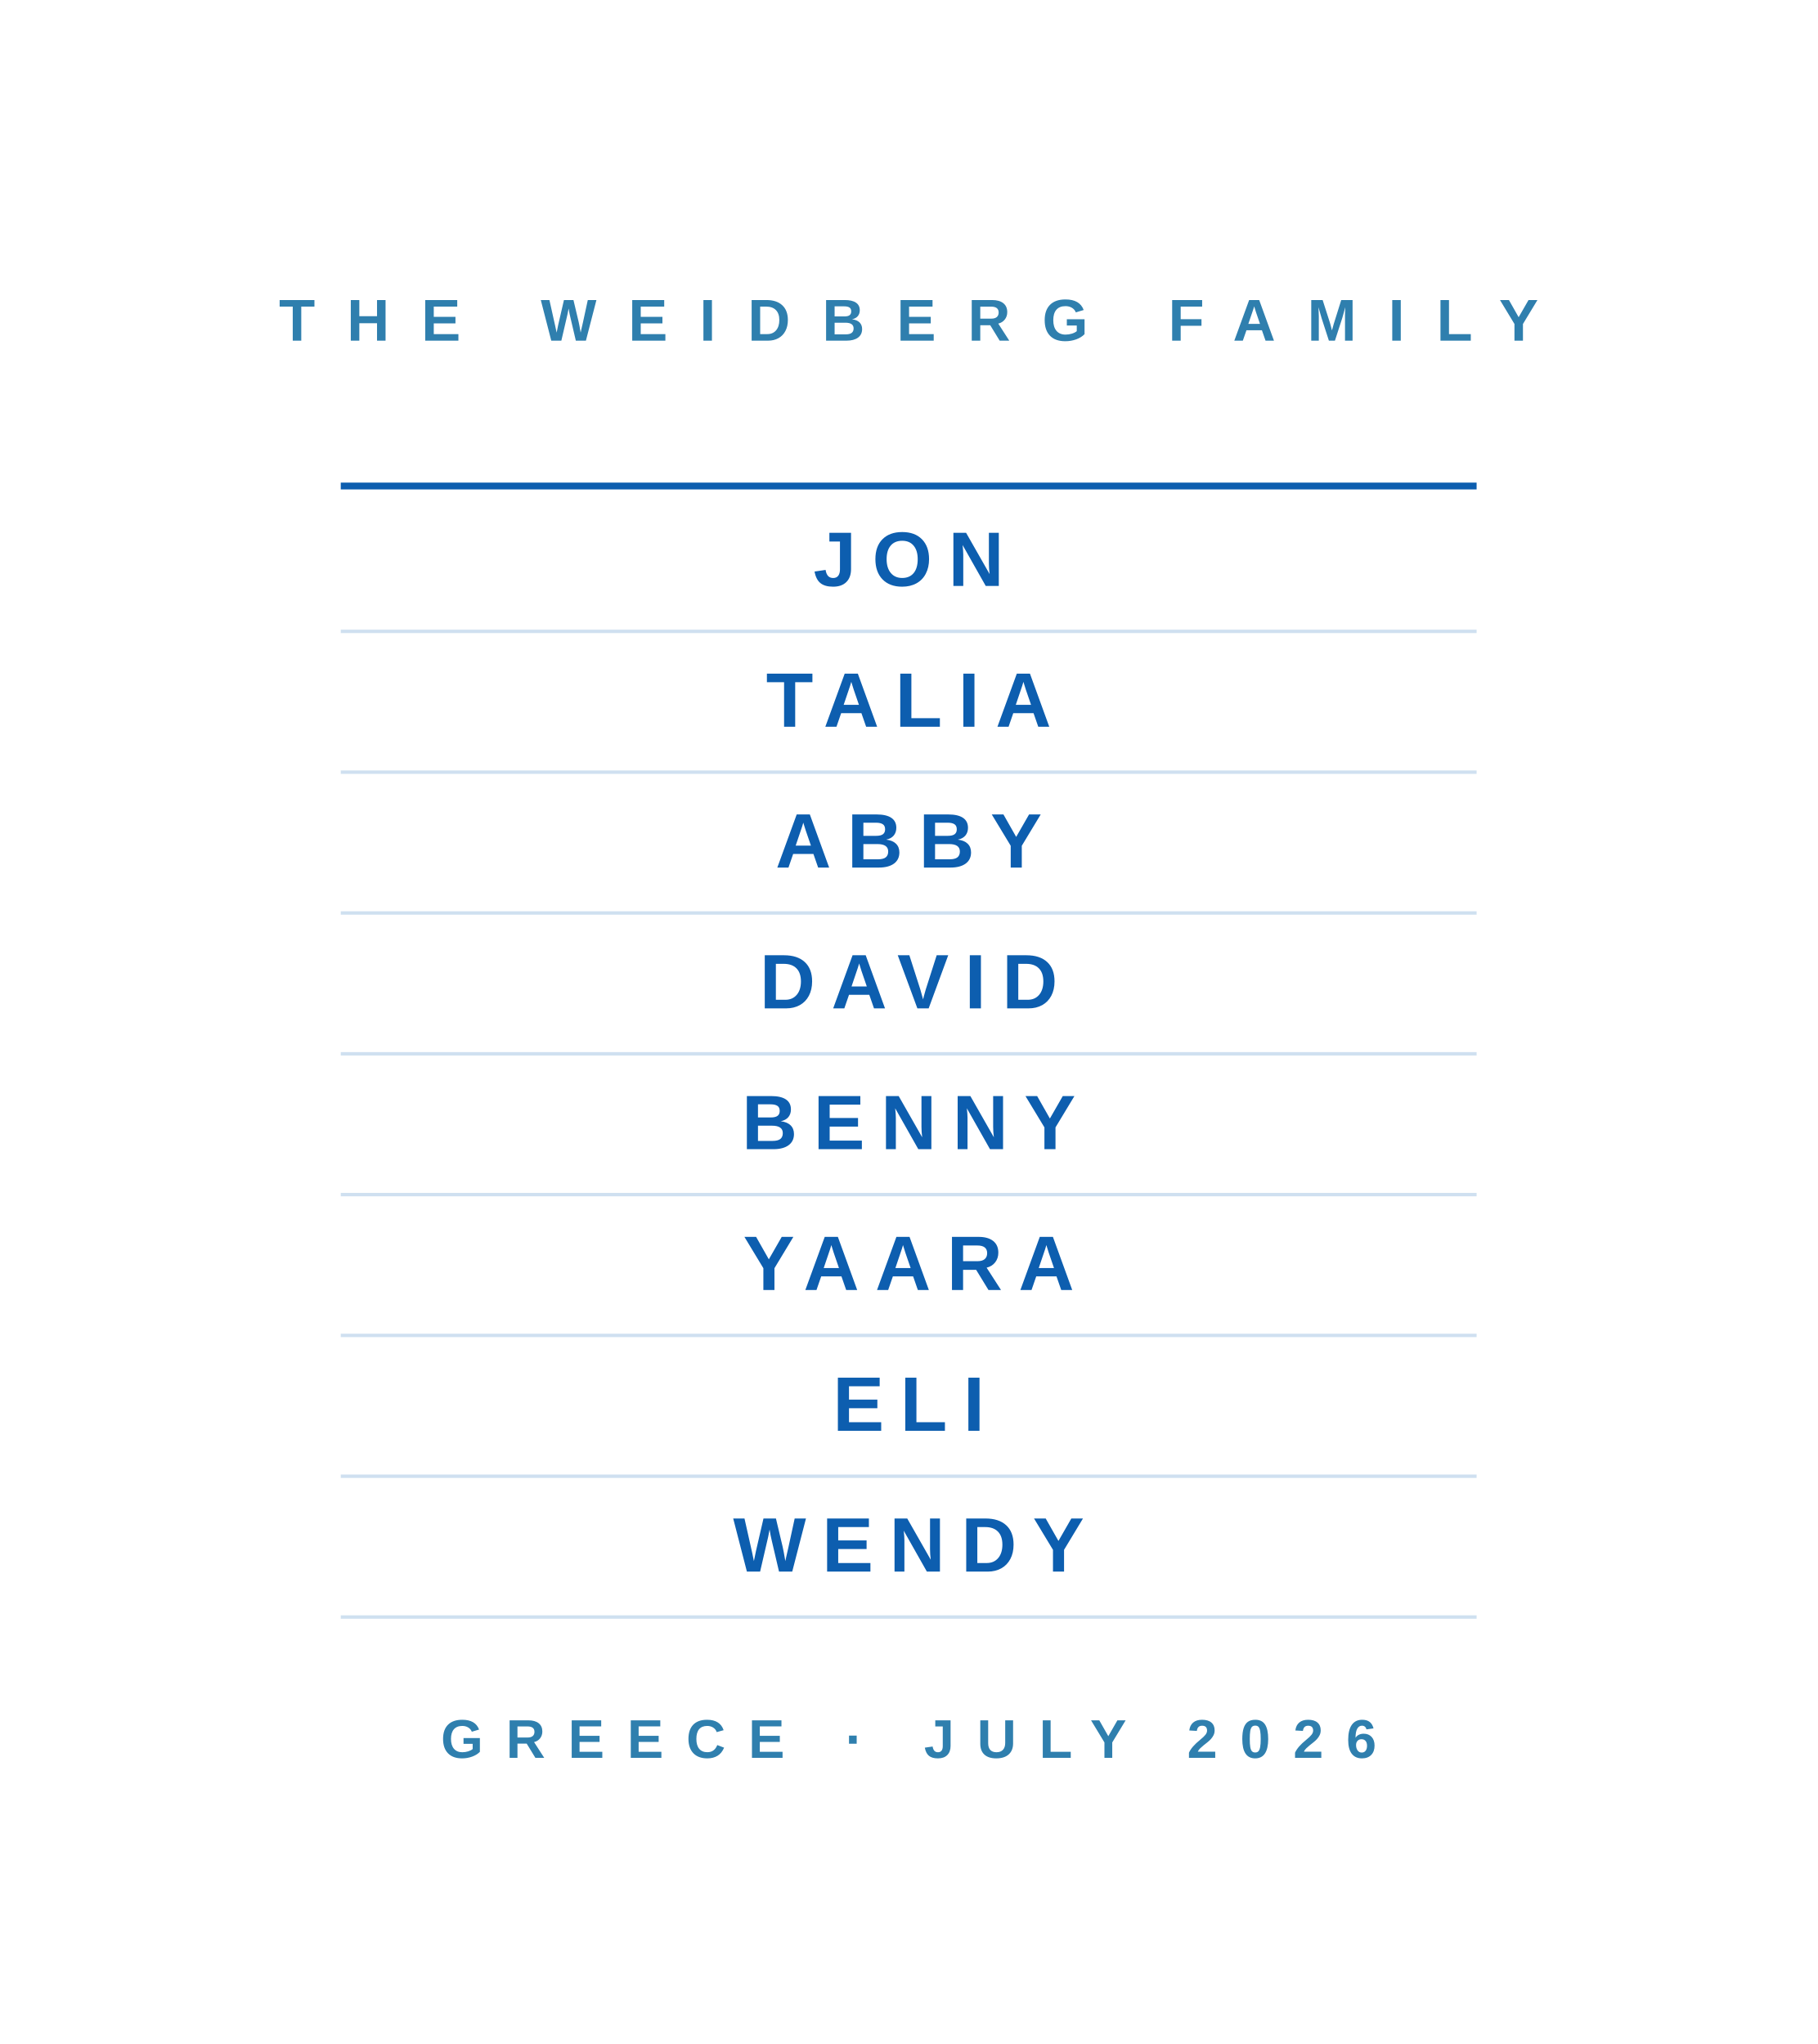
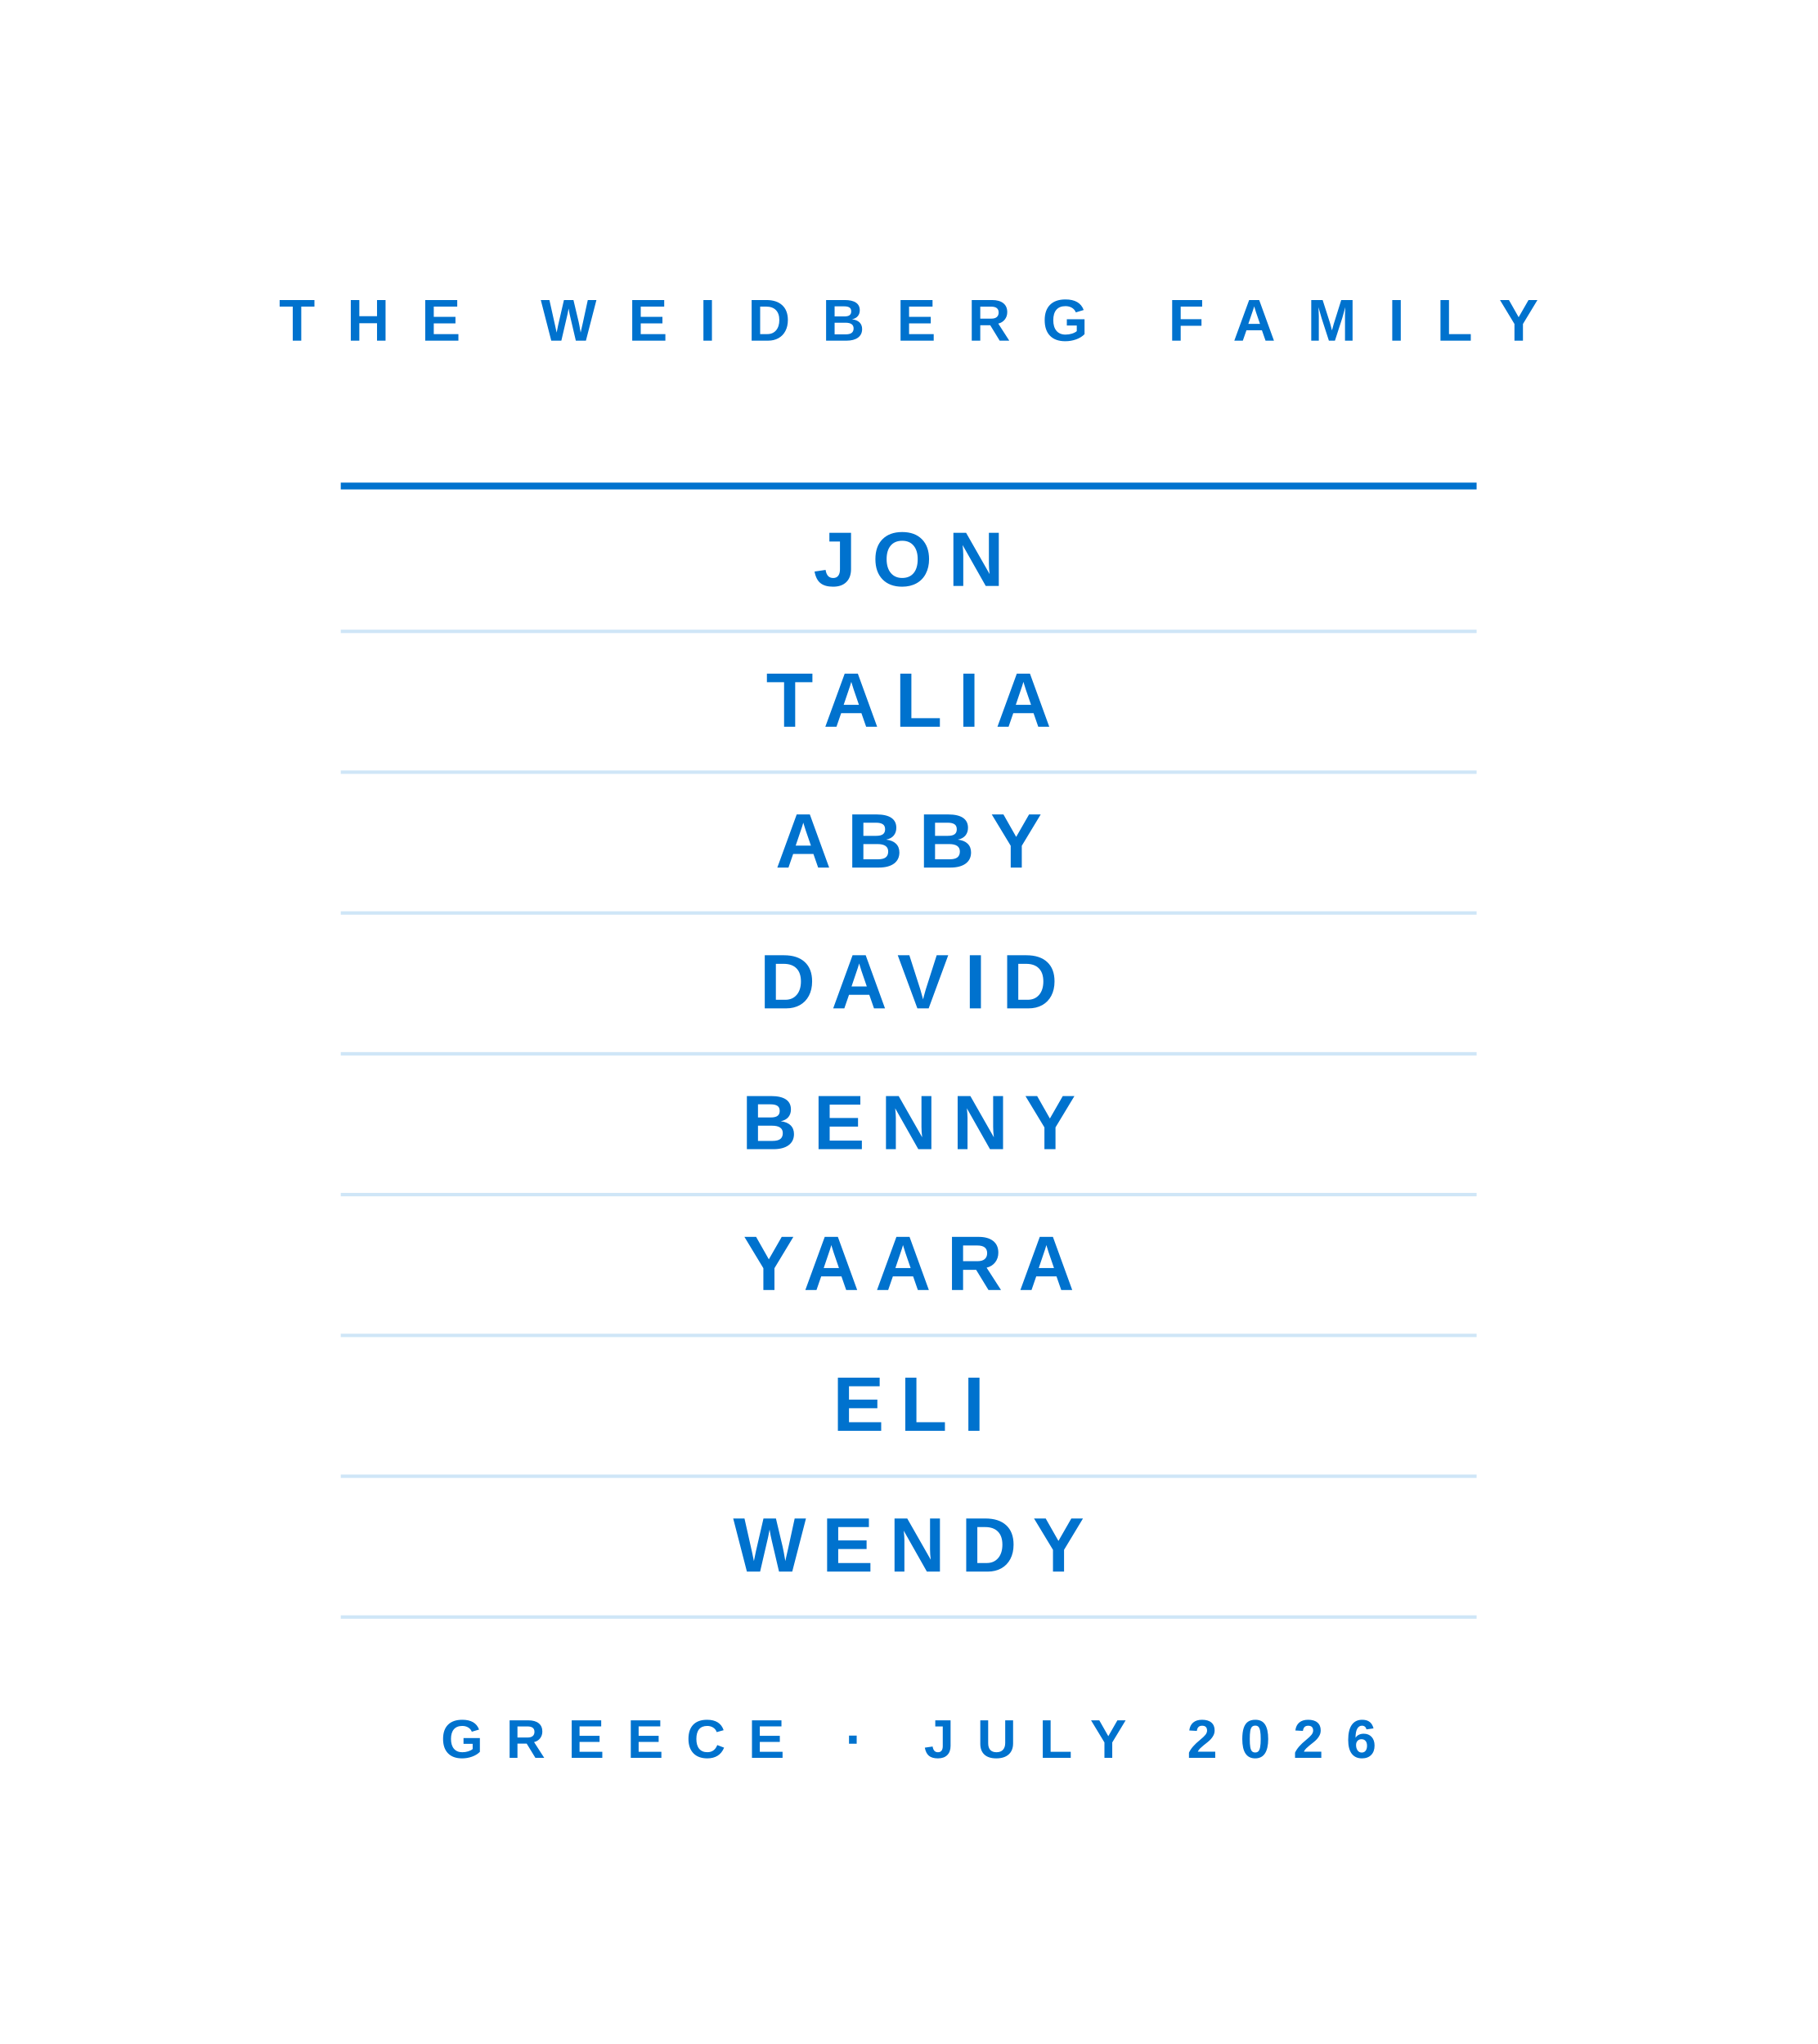
<svg xmlns="http://www.w3.org/2000/svg" width="800" height="900" viewBox="0 0 800 900">
-   <text x="400.0" y="150" text-anchor="middle" font-family="Arial,'Liberation Sans','DejaVu Sans',sans-serif" font-size="26" font-weight="600" letter-spacing="14" fill="#2f7fae">THE WEIDBERG FAMILY</text>
-   <line x1="150" y1="214" x2="650" y2="214" stroke="#0d5eaf" stroke-width="3" />
-   <text x="400.0" y="258" text-anchor="middle" font-family="Arial,'Liberation Sans','DejaVu Sans',sans-serif" font-size="34" font-weight="700" letter-spacing="7" fill="#0d5eaf">JON</text>
-   <line x1="150" y1="278" x2="650" y2="278" stroke="#cfe0f0" stroke-width="1.5" />
-   <text x="400.0" y="320" text-anchor="middle" font-family="Arial,'Liberation Sans','DejaVu Sans',sans-serif" font-size="34" font-weight="700" letter-spacing="7" fill="#0d5eaf">TALIA</text>
-   <line x1="150" y1="340" x2="650" y2="340" stroke="#cfe0f0" stroke-width="1.5" />
-   <text x="400.0" y="382" text-anchor="middle" font-family="Arial,'Liberation Sans','DejaVu Sans',sans-serif" font-size="34" font-weight="700" letter-spacing="7" fill="#0d5eaf">ABBY</text>
-   <line x1="150" y1="402" x2="650" y2="402" stroke="#cfe0f0" stroke-width="1.5" />
-   <text x="400.0" y="444" text-anchor="middle" font-family="Arial,'Liberation Sans','DejaVu Sans',sans-serif" font-size="34" font-weight="700" letter-spacing="7" fill="#0d5eaf">DAVID</text>
-   <line x1="150" y1="464" x2="650" y2="464" stroke="#cfe0f0" stroke-width="1.5" />
-   <text x="400.0" y="506" text-anchor="middle" font-family="Arial,'Liberation Sans','DejaVu Sans',sans-serif" font-size="34" font-weight="700" letter-spacing="7" fill="#0d5eaf">BENNY</text>
-   <line x1="150" y1="526" x2="650" y2="526" stroke="#cfe0f0" stroke-width="1.5" />
-   <text x="400.0" y="568" text-anchor="middle" font-family="Arial,'Liberation Sans','DejaVu Sans',sans-serif" font-size="34" font-weight="700" letter-spacing="7" fill="#0d5eaf">YAARA</text>
-   <line x1="150" y1="588" x2="650" y2="588" stroke="#cfe0f0" stroke-width="1.5" />
-   <text x="400.0" y="630" text-anchor="middle" font-family="Arial,'Liberation Sans','DejaVu Sans',sans-serif" font-size="34" font-weight="700" letter-spacing="7" fill="#0d5eaf">ELI</text>
-   <line x1="150" y1="650" x2="650" y2="650" stroke="#cfe0f0" stroke-width="1.5" />
-   <text x="400.0" y="692" text-anchor="middle" font-family="Arial,'Liberation Sans','DejaVu Sans',sans-serif" font-size="34" font-weight="700" letter-spacing="7" fill="#0d5eaf">WENDY</text>
-   <line x1="150" y1="712" x2="650" y2="712" stroke="#cfe0f0" stroke-width="1.5" />
-   <text x="400.0" y="774" text-anchor="middle" font-family="Arial,'Liberation Sans','DejaVu Sans',sans-serif" font-size="24" font-weight="700" letter-spacing="10" fill="#2f7fae">GREECE · JULY 2026</text>
+   <text x="400.0" y="150" text-anchor="middle" font-family="Arial,'Liberation Sans','DejaVu Sans',sans-serif" font-size="26" font-weight="600" letter-spacing="14" fill="#0072ce">THE WEIDBERG FAMILY</text>
+   <line x1="150" y1="214" x2="650" y2="214" stroke="#0072ce" stroke-width="3" />
+   <text x="400.0" y="258" text-anchor="middle" font-family="Arial,'Liberation Sans','DejaVu Sans',sans-serif" font-size="34" font-weight="700" letter-spacing="7" fill="#0072ce">JON</text>
+   <line x1="150" y1="278" x2="650" y2="278" stroke="#cfe6f7" stroke-width="1.5" />
+   <text x="400.0" y="320" text-anchor="middle" font-family="Arial,'Liberation Sans','DejaVu Sans',sans-serif" font-size="34" font-weight="700" letter-spacing="7" fill="#0072ce">TALIA</text>
+   <line x1="150" y1="340" x2="650" y2="340" stroke="#cfe6f7" stroke-width="1.5" />
+   <text x="400.0" y="382" text-anchor="middle" font-family="Arial,'Liberation Sans','DejaVu Sans',sans-serif" font-size="34" font-weight="700" letter-spacing="7" fill="#0072ce">ABBY</text>
+   <line x1="150" y1="402" x2="650" y2="402" stroke="#cfe6f7" stroke-width="1.5" />
+   <text x="400.0" y="444" text-anchor="middle" font-family="Arial,'Liberation Sans','DejaVu Sans',sans-serif" font-size="34" font-weight="700" letter-spacing="7" fill="#0072ce">DAVID</text>
+   <line x1="150" y1="464" x2="650" y2="464" stroke="#cfe6f7" stroke-width="1.5" />
+   <text x="400.0" y="506" text-anchor="middle" font-family="Arial,'Liberation Sans','DejaVu Sans',sans-serif" font-size="34" font-weight="700" letter-spacing="7" fill="#0072ce">BENNY</text>
+   <line x1="150" y1="526" x2="650" y2="526" stroke="#cfe6f7" stroke-width="1.5" />
+   <text x="400.0" y="568" text-anchor="middle" font-family="Arial,'Liberation Sans','DejaVu Sans',sans-serif" font-size="34" font-weight="700" letter-spacing="7" fill="#0072ce">YAARA</text>
+   <line x1="150" y1="588" x2="650" y2="588" stroke="#cfe6f7" stroke-width="1.5" />
+   <text x="400.0" y="630" text-anchor="middle" font-family="Arial,'Liberation Sans','DejaVu Sans',sans-serif" font-size="34" font-weight="700" letter-spacing="7" fill="#0072ce">ELI</text>
+   <line x1="150" y1="650" x2="650" y2="650" stroke="#cfe6f7" stroke-width="1.5" />
+   <text x="400.0" y="692" text-anchor="middle" font-family="Arial,'Liberation Sans','DejaVu Sans',sans-serif" font-size="34" font-weight="700" letter-spacing="7" fill="#0072ce">WENDY</text>
+   <line x1="150" y1="712" x2="650" y2="712" stroke="#cfe6f7" stroke-width="1.5" />
+   <text x="400.0" y="774" text-anchor="middle" font-family="Arial,'Liberation Sans','DejaVu Sans',sans-serif" font-size="24" font-weight="700" letter-spacing="10" fill="#0072ce">GREECE · JULY 2026</text>
</svg>
